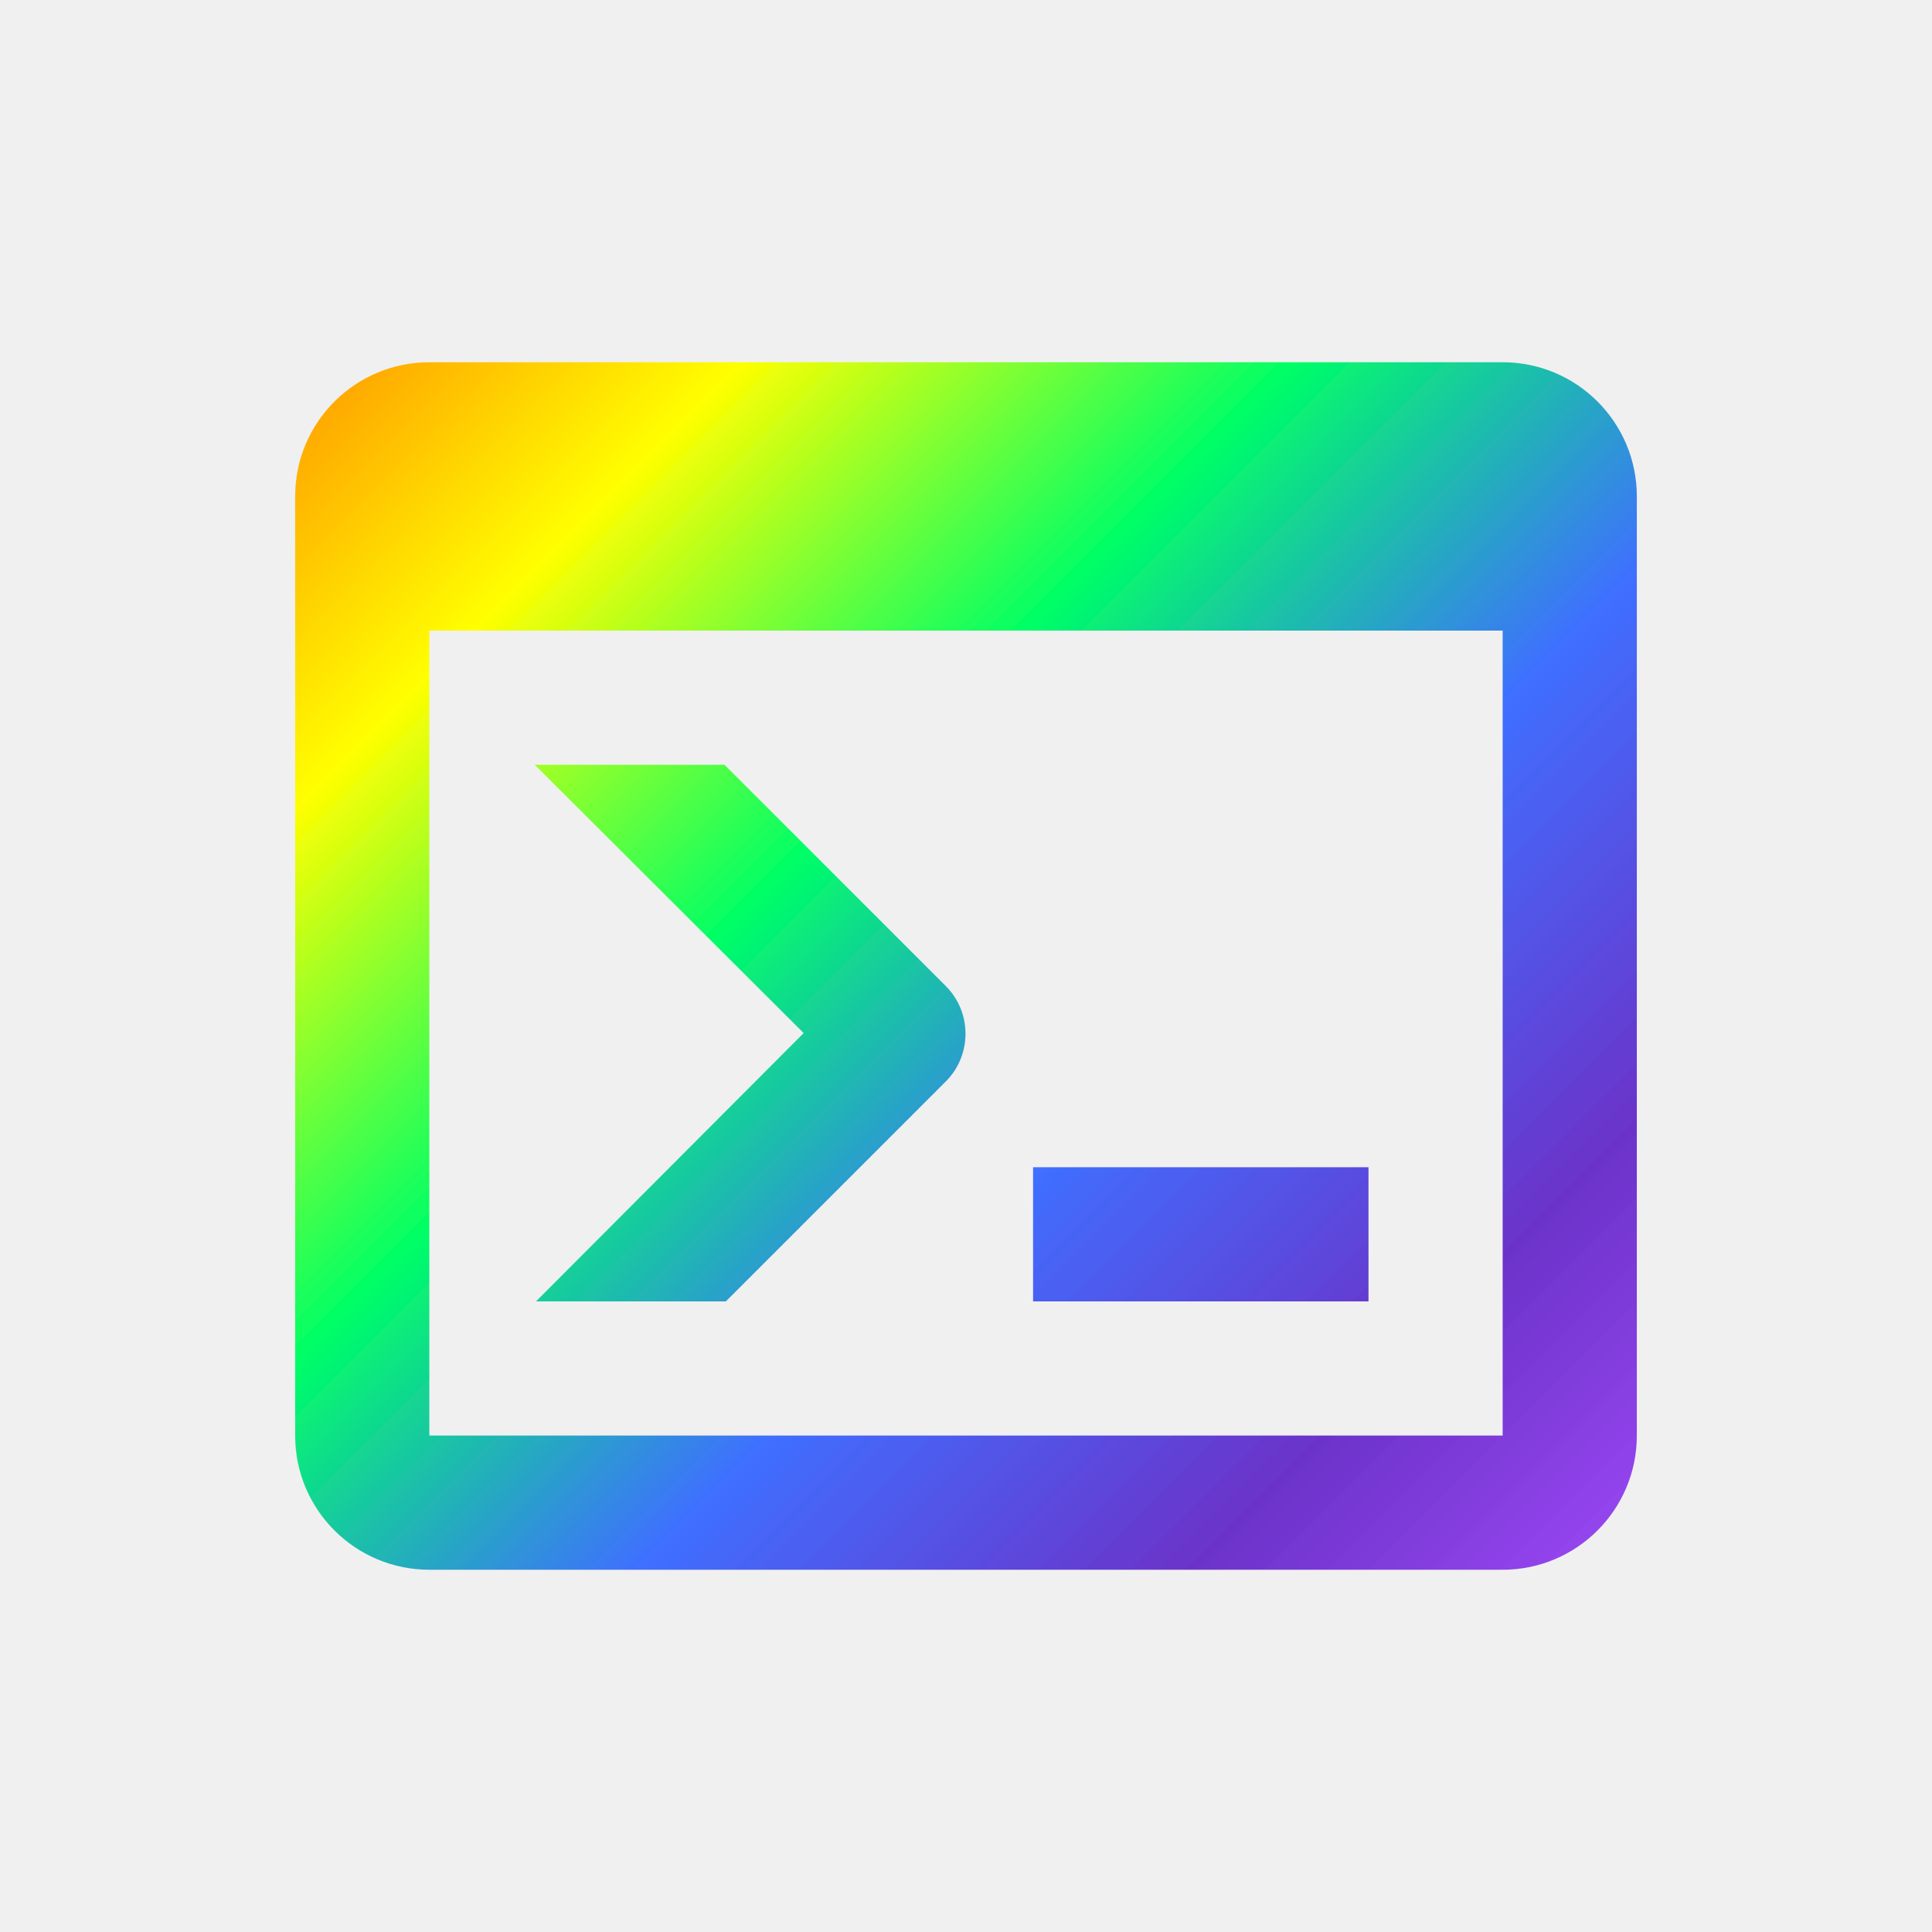
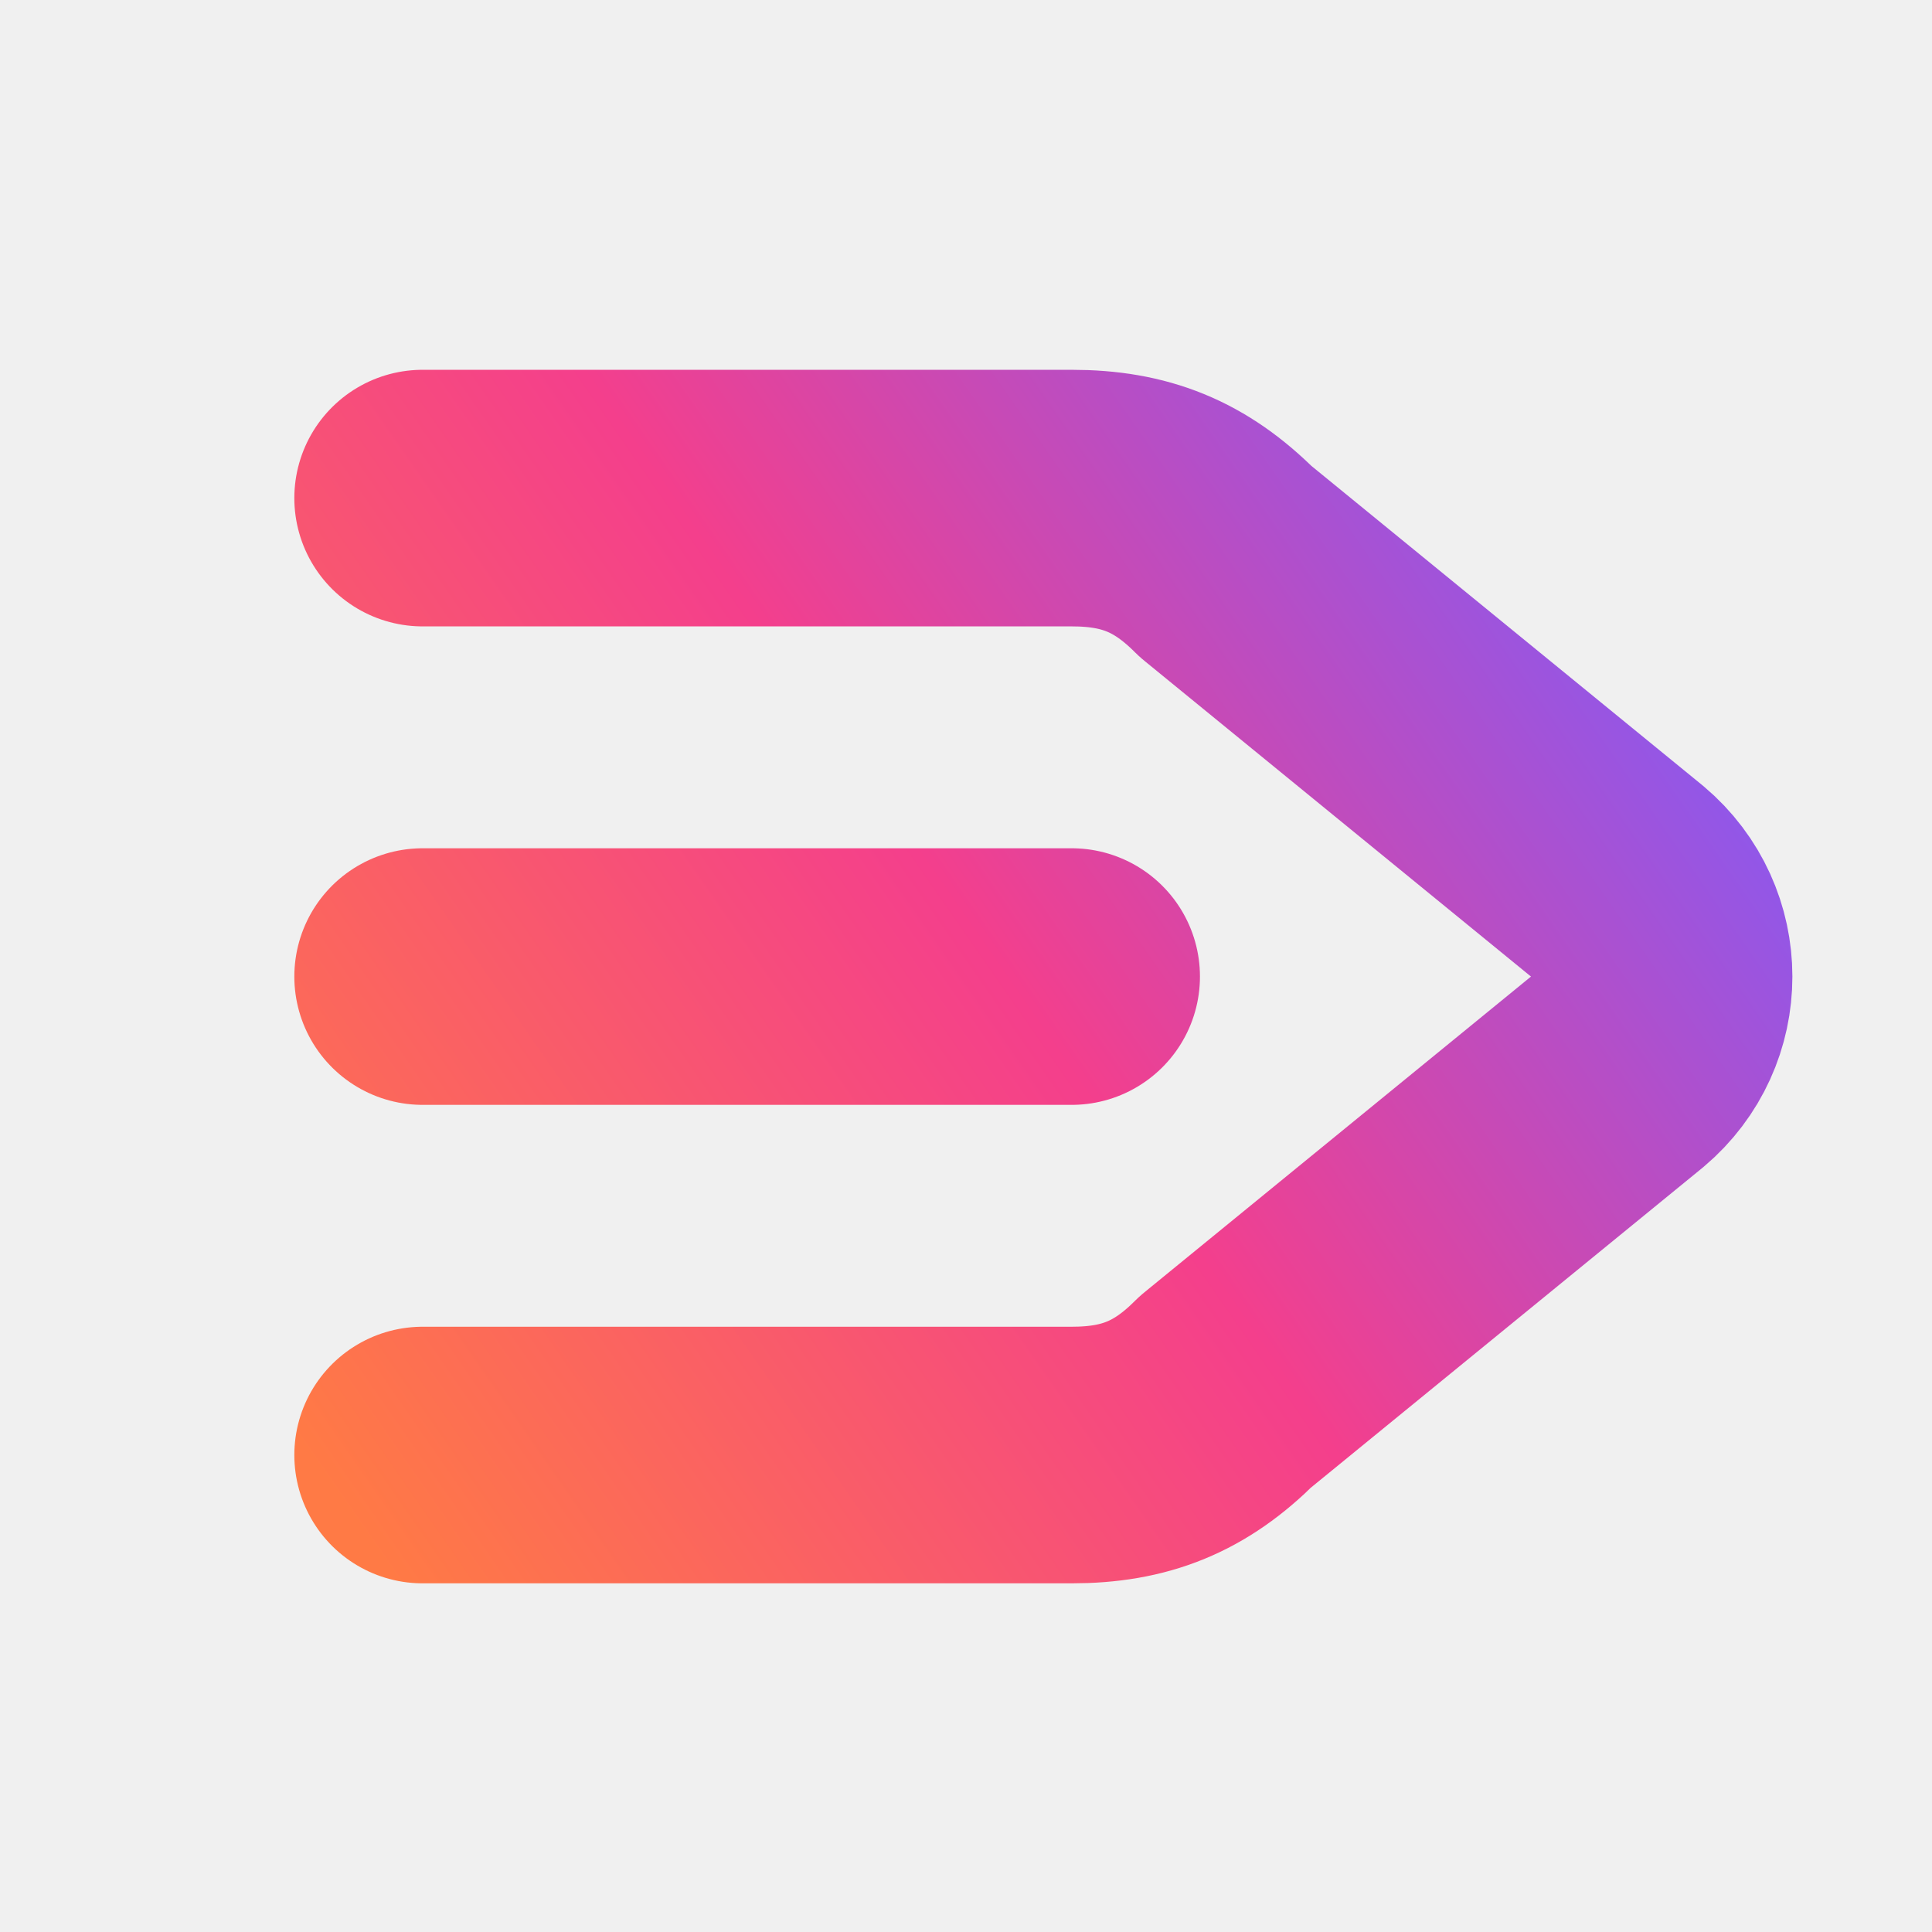
- <svg xmlns="http://www.w3.org/2000/svg" width="240" height="240" viewBox="0 0 240 240">
+ <svg xmlns="http://www.w3.org/2000/svg" width="240" height="240" viewBox="0 0 64 64" fill="none">
  <defs>
-     <linearGradient id="rainbow-gradient" x1="0" y1="0" x2="480" y2="480" gradientUnits="userSpaceOnUse">
-       <stop offset="0%" stop-color="#ff0000" />
-       <stop offset="7.14%" stop-color="#ff7f00" />
-       <stop offset="14.28%" stop-color="#ffff00" />
-       <stop offset="21.42%" stop-color="#00ff66" />
-       <stop offset="28.56%" stop-color="#3f6fff" />
-       <stop offset="35.71%" stop-color="#6b33c9" />
-       <stop offset="42.85%" stop-color="#a84dff" />
-       <stop offset="50%" stop-color="#ff0000" />
-       <stop offset="57.14%" stop-color="#ff7f00" />
-       <stop offset="64.28%" stop-color="#ffff00" />
-       <stop offset="71.42%" stop-color="#00ff66" />
-       <stop offset="78.56%" stop-color="#3f6fff" />
-       <stop offset="85.71%" stop-color="#6b33c9" />
-       <stop offset="92.85%" stop-color="#a84dff" />
-       <stop offset="100%" stop-color="#ff0000" />
+     <linearGradient id="easyssh-mark" x1="10" y1="48" x2="56" y2="16" gradientUnits="userSpaceOnUse">
+       <stop stop-color="#FF7A45" />
+       <stop offset="0.5" stop-color="#F43F8C" />
+       <stop offset="1" stop-color="#7C5CFC" />
    </linearGradient>
-     <pattern id="rainbow-pattern" patternUnits="userSpaceOnUse" width="480" height="480">
-       <rect width="480" height="480" fill="url(#rainbow-gradient)" />
-       <animateTransform attributeName="patternTransform" type="translate" from="480 480" to="0 0" dur="10s" repeatCount="indefinite" />
-     </pattern>
-     <mask id="icon-mask">
-       <rect width="240" height="240" fill="black" />
-       <g transform="translate(20,20) scale(8.3333)">
-         <path fill="white" d="M20,19V7H4V19H20M20,3A2,2 0 0,1 22,5V19A2,2 0 0,1 20,21H4A2,2 0 0,1 2,19V5C2,3.89 2.9,3 4,3H20M13,17V15H18V17H13M9.58,13L5.57,9H8.4L11.7,12.3C12.09,12.69 12.09,13.33 11.7,13.72L8.42,17H5.59L9.58,13Z" />
-       </g>
-     </mask>
-     <filter id="icon-glow" x="-50%" y="-50%" width="200%" height="200%">
-       <feGaussianBlur in="SourceAlpha" stdDeviation="4" result="blur" />
-       <feMerge>
-         <feMergeNode in="blur" />
-         <feMergeNode in="SourceGraphic" />
-       </feMerge>
-     </filter>
  </defs>
-   <rect width="240" height="240" fill="url(#rainbow-pattern)" mask="url(#icon-mask)" filter="url(#icon-glow)" />
+   <path d="M14 16.5H35.5C37.6 16.5 39.1 17.1 40.6 18.6L53.7 29.3C55.6 30.9 55.6 33.8 53.7 35.4L40.6 46.1C39.1 47.6 37.6 48.2 35.5 48.2H14" stroke="url(#easyssh-mark)" stroke-width="8.5" stroke-linecap="round" stroke-linejoin="round" />
+   <path d="M14 32.35H35.5" stroke="url(#easyssh-mark)" stroke-width="8.5" stroke-linecap="round" />
</svg>
